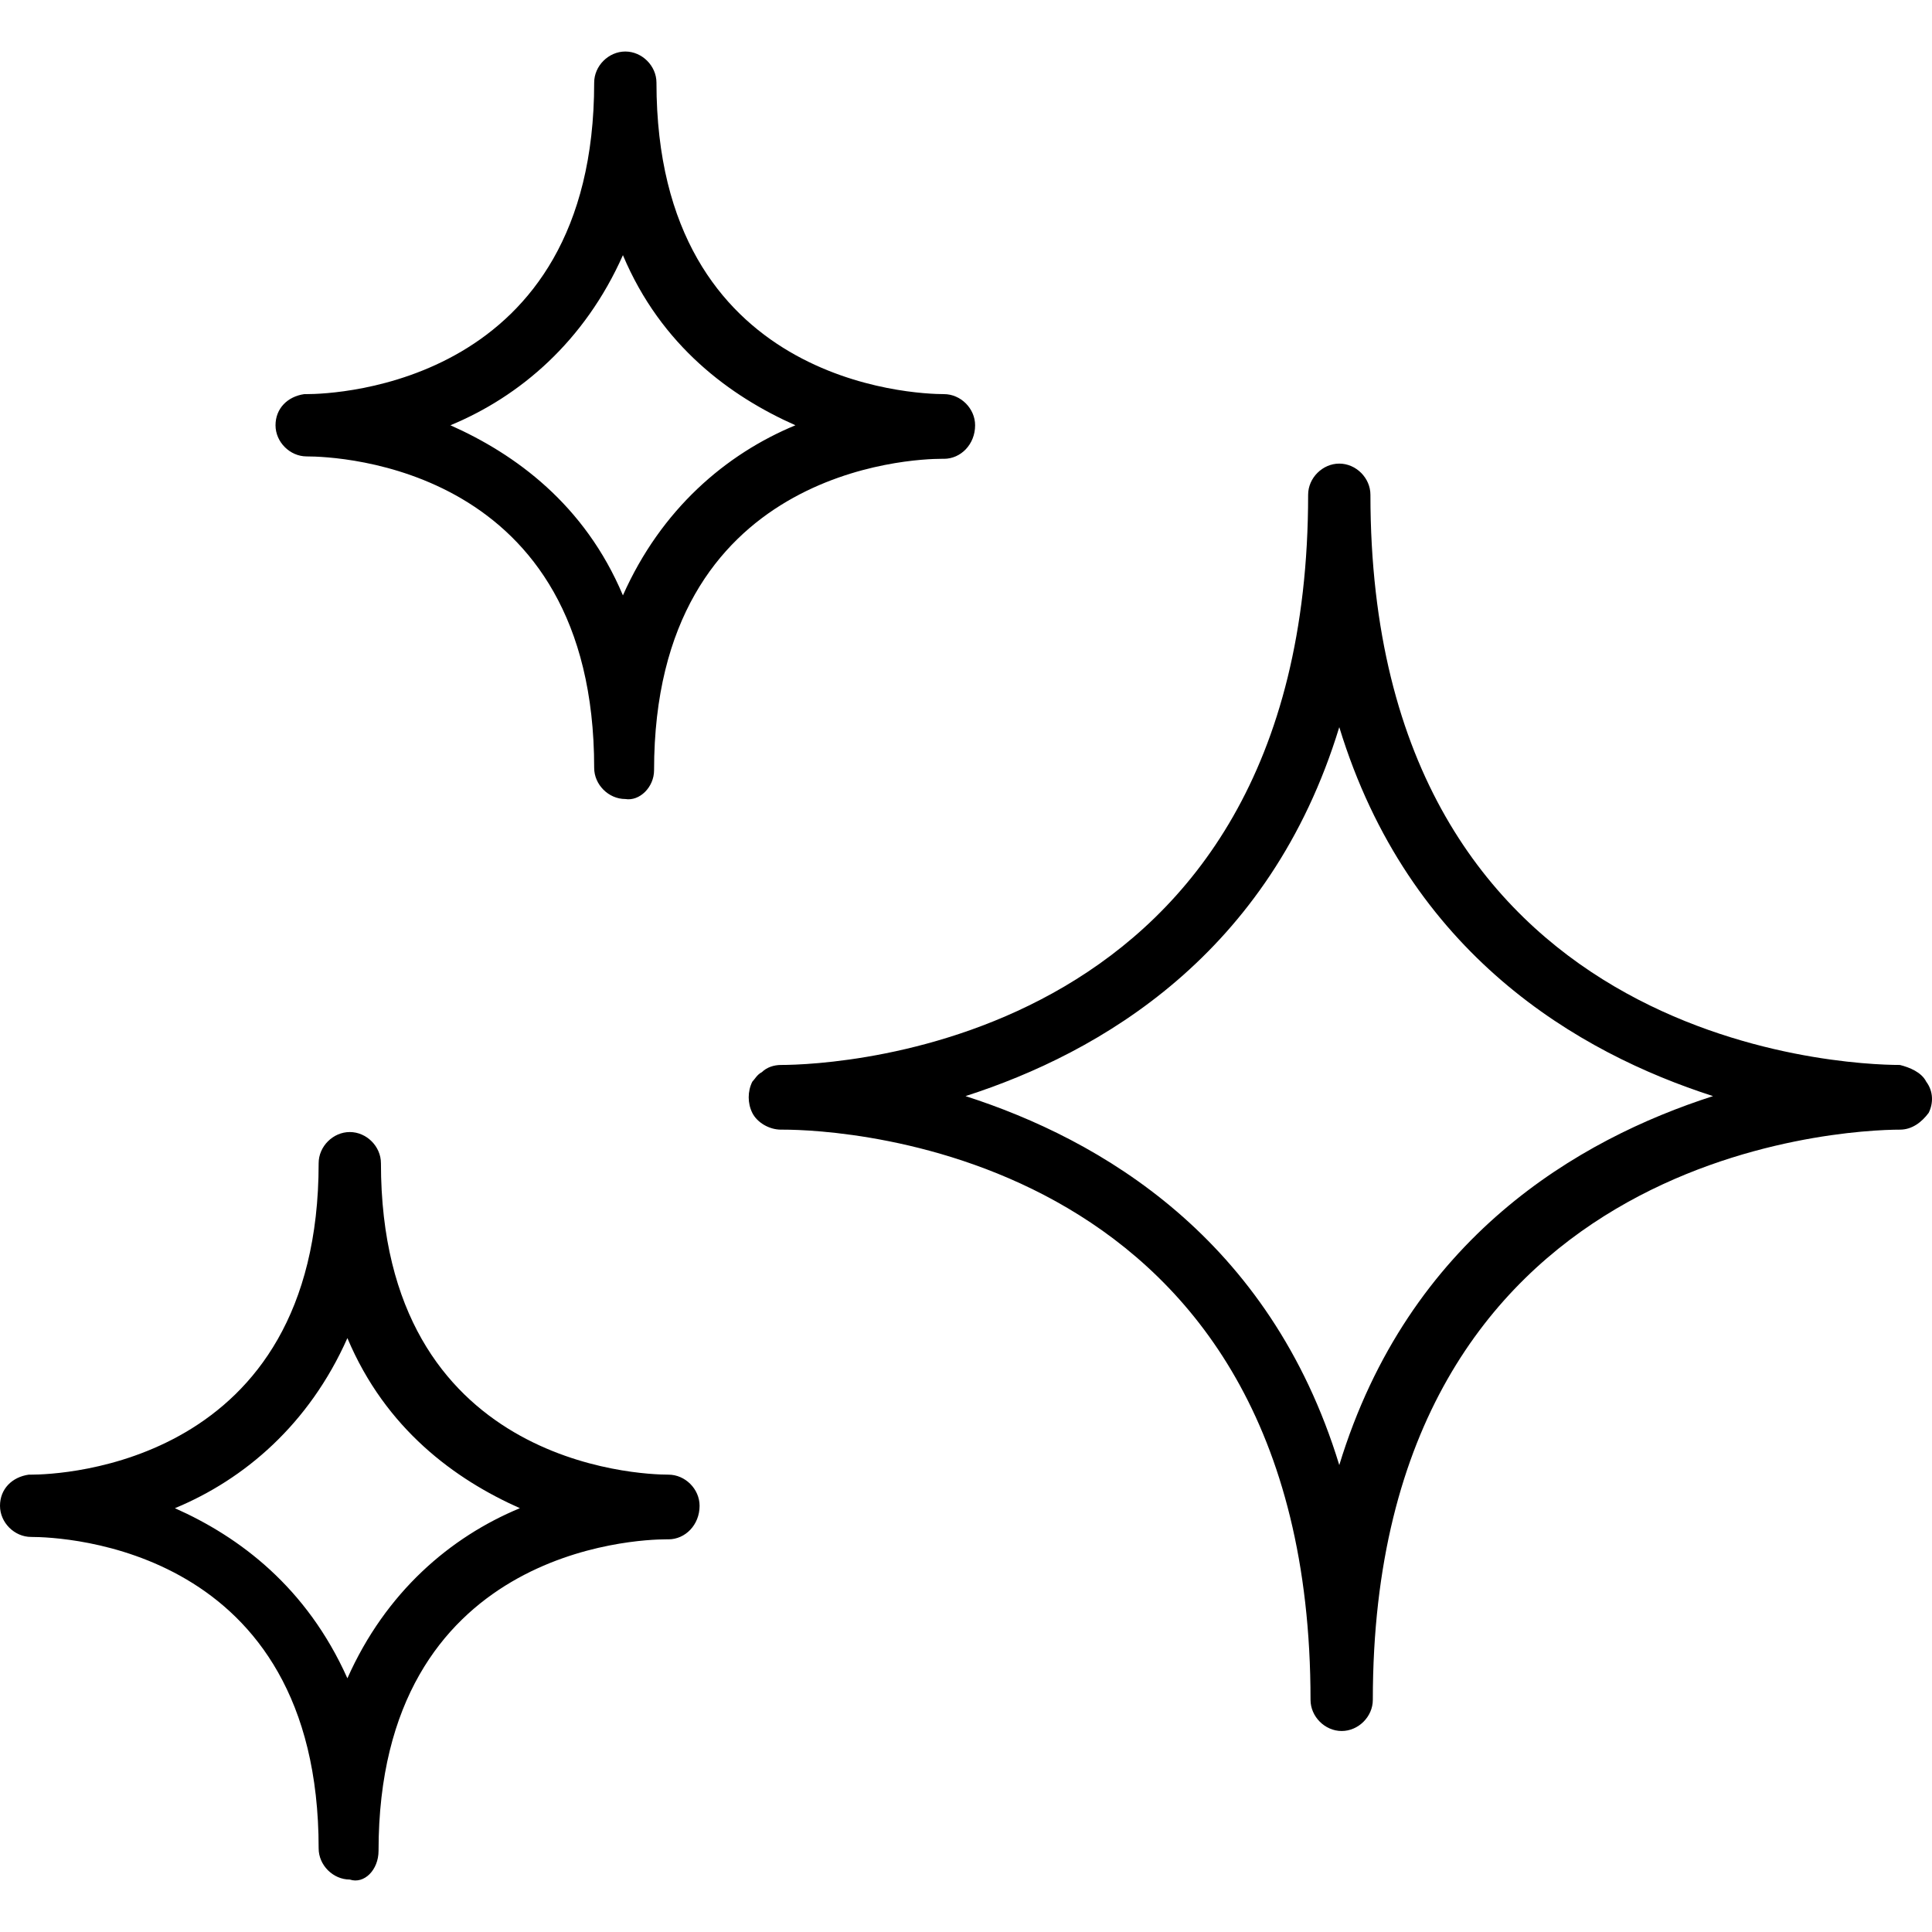
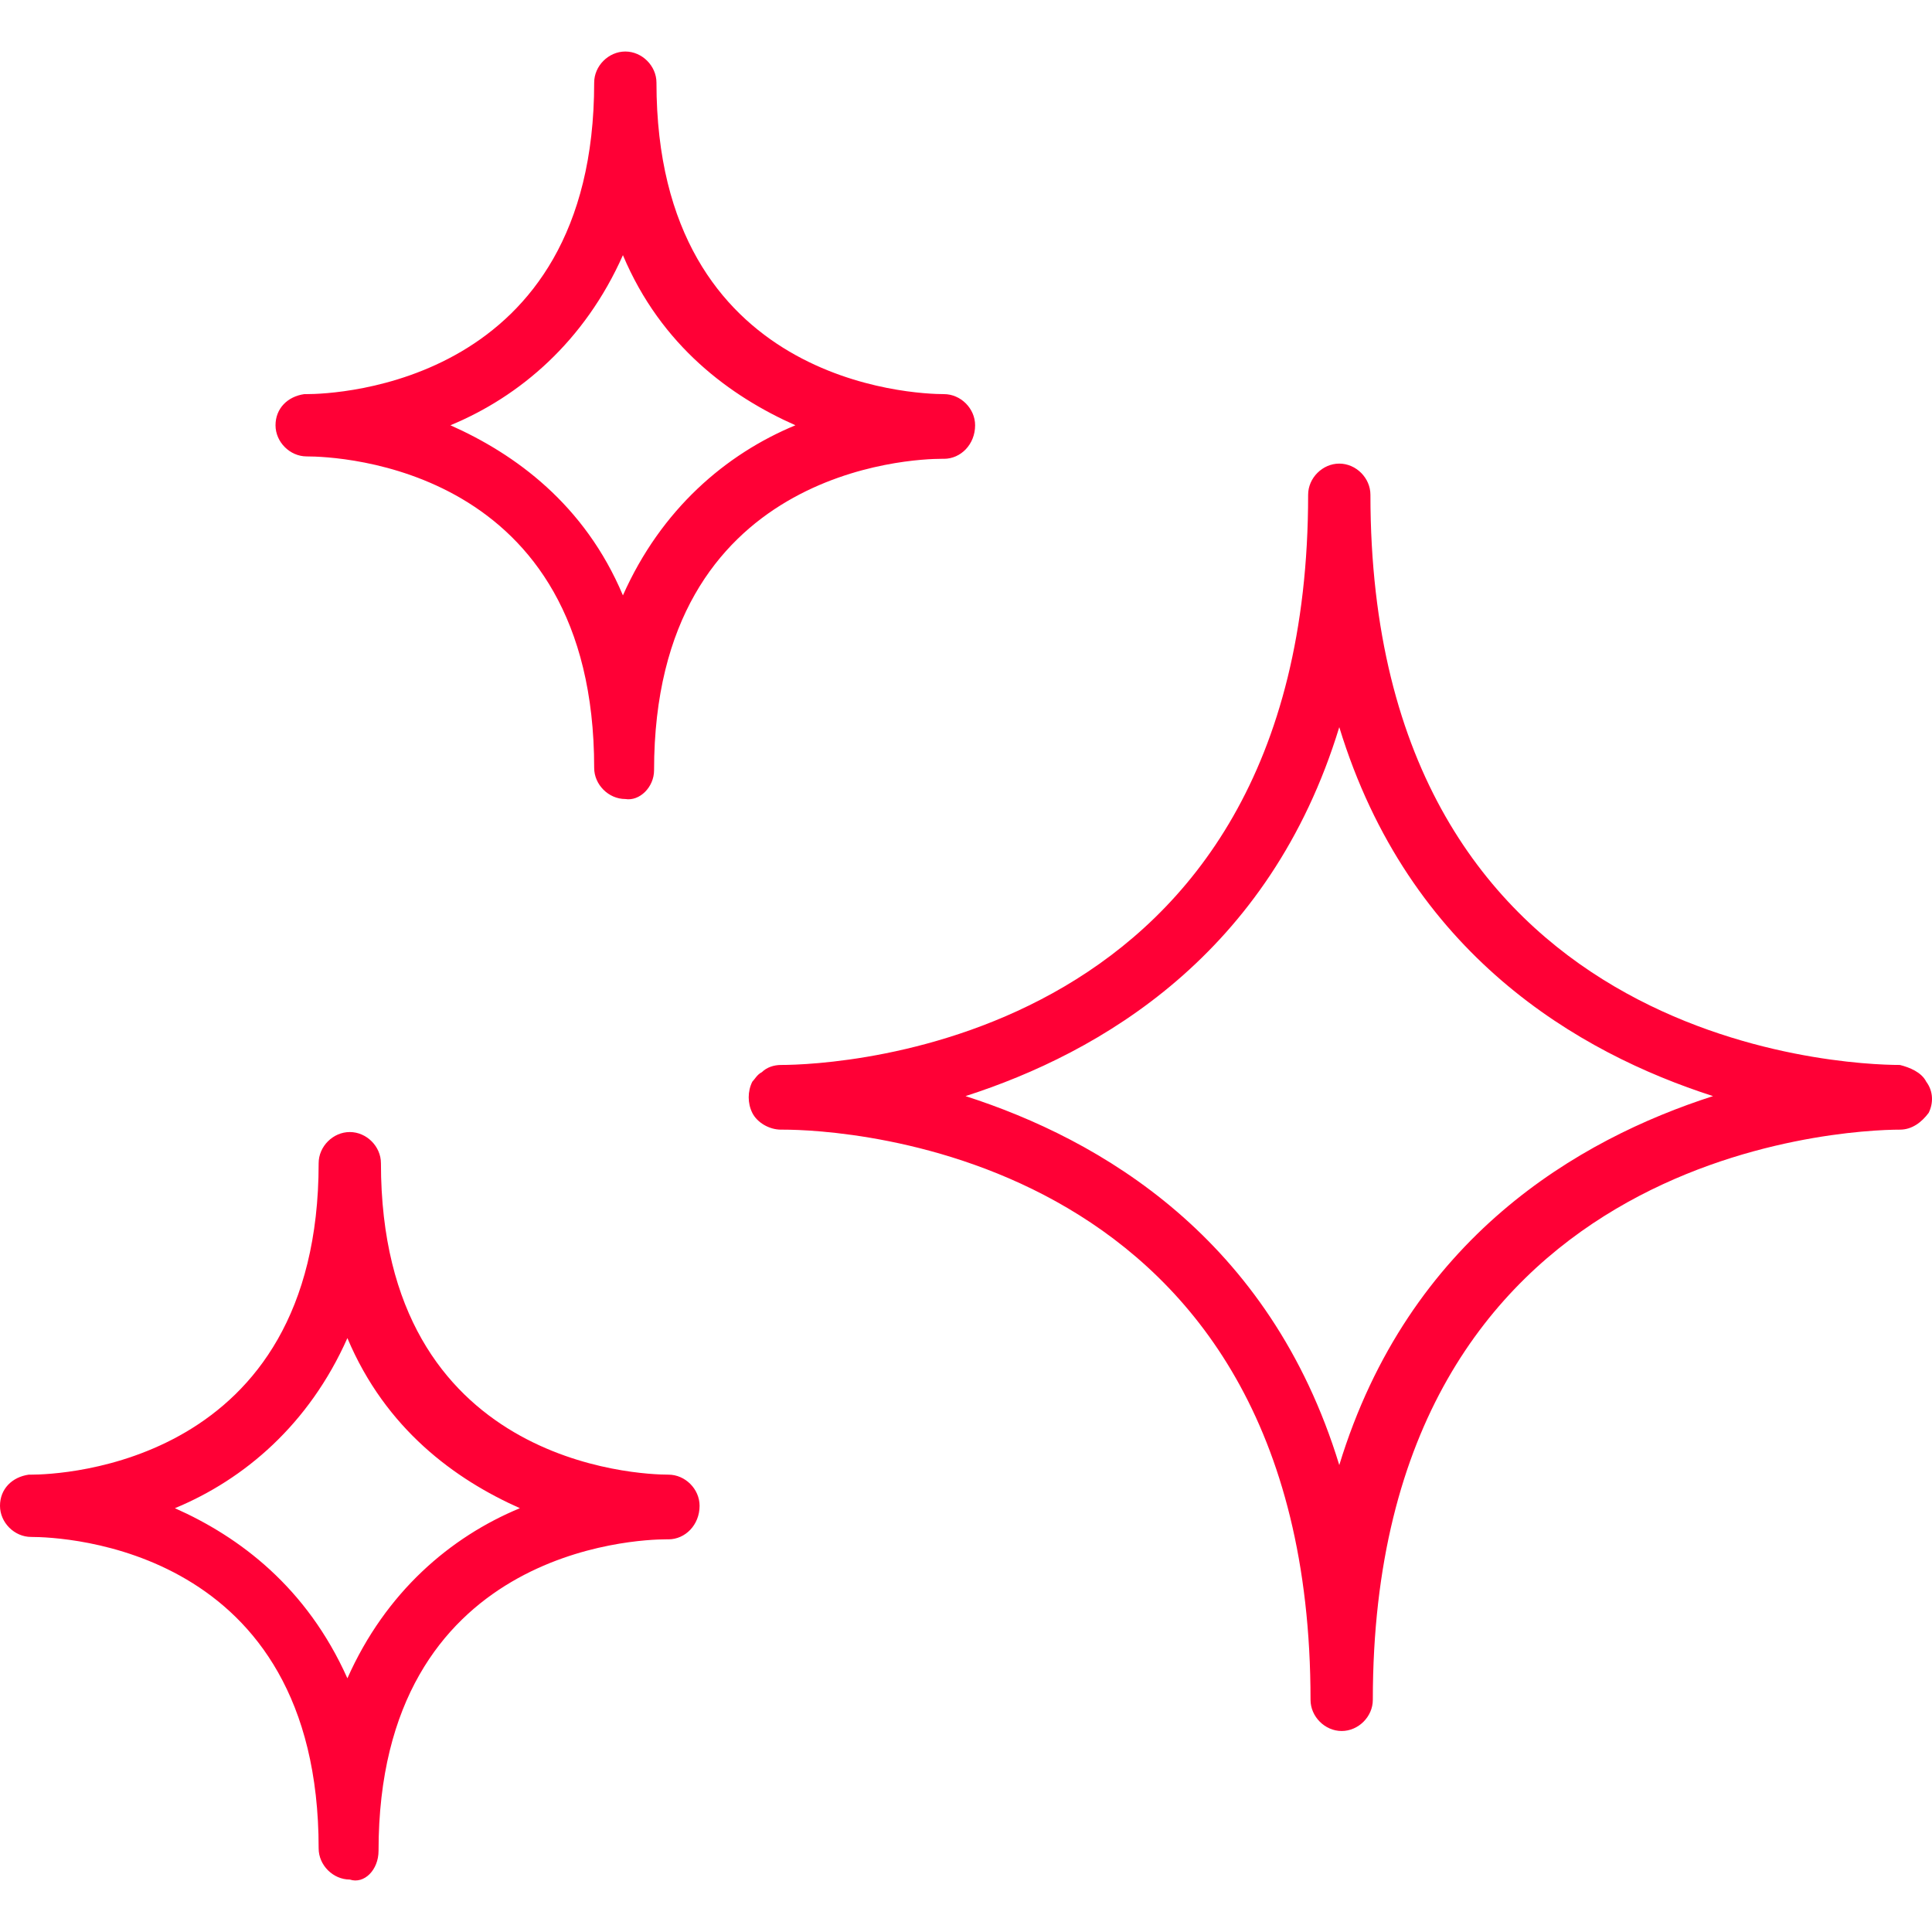
<svg xmlns="http://www.w3.org/2000/svg" version="1.1" id="Capa_1" x="0px" y="0px" viewBox="0 0 322.558 322.558" style="enable-background:new 0 0 322.558 322.558;" xml:space="preserve">
  <g>
    <g>
      <g>
-         <path d="M321.6,180.601c-0.8-1.6-2.8-2.4-4.4-2.8c-9.2,0-88.4-3.2-88.4-95.2c0-2.8-2.4-5.2-5.2-5.2c-2.8,0-5.2,2.4-5.2,5.2     c0,92-79.2,95.2-88,95.2c-1.2,0-2.4,0.4-3.2,1.2c-0.8,0.4-1.2,1.2-1.6,1.6c-0.8,1.6-0.8,3.6,0,5.2c0.8,1.6,2.8,2.8,4.8,2.8     c0,0,0,0,0.4,0c9.2,0,88,3.2,88,95.2c0,2.8,2.4,5.2,5.2,5.2c2.8,0,5.2-2.4,5.2-5.2c0-91.6,78.8-95.2,88-95.2c2,0,3.6-1.2,4.8-2.8     C322.8,184.201,322.8,182.201,321.6,180.601z M223.6,244.601c-11.6-38-40-54.4-62.4-61.6c22.4-7.2,50.8-23.6,62.4-61.6     c11.6,38,40,54.4,62.4,61.6C263.6,190.201,235.2,206.601,223.6,244.601z" />
-         <path d="M157.6,76.601c2.8,0,5.2-2.4,5.2-5.6c0-2.8-2.4-5.2-5.2-5.2c-4.8,0-48-1.6-48-52c0-2.8-2.4-5.2-5.2-5.2     c-2.8,0-5.2,2.4-5.2,5.2c0,50.4-43.2,52-48,52c-0.4,0-0.4,0-0.4,0c-2.8,0.4-4.8,2.4-4.8,5.2s2.4,5.2,5.2,5.2c5.2,0,48,1.6,48,52     c0,2.8,2.4,5.2,5.2,5.2c2.4,0.4,4.8-2,4.8-4.8c0-50.4,43.2-52,48-52H157.6z M104,99.401c-6.4-15.2-18-23.6-28.8-28.4     c11.6-4.8,22.4-14,28.8-28.4c6.4,15.2,18,23.6,28.8,28.4C121.2,75.801,110.4,85.001,104,99.401z" />
-         <path d="M111.6,246.201c-4.8,0-48-1.6-48-52c0-2.8-2.4-5.2-5.2-5.2c-2.8,0-5.2,2.4-5.2,5.2c0,50.4-43.2,52-48,52     c-0.4,0-0.4,0-0.4,0c-2.8,0.4-4.8,2.4-4.8,5.2c0,2.8,2.4,5.2,5.2,5.2c5.2,0,48,1.6,48,52c0,2.8,2.4,5.2,5.2,5.2     c2.4,0.8,4.8-1.6,4.8-4.8c0-50.4,43.2-52,48-52h0.4c2.8,0,5.2-2.4,5.2-5.6C116.8,248.601,114.4,246.201,111.6,246.201z      M58,280.201c-6.8-15.2-18-23.6-28.8-28.4c11.6-4.8,22.4-14,28.8-28.4c6.4,15.2,18,23.6,28.8,28.4     C75.2,256.601,64.4,265.801,58,280.201z" />
+         <path d="M321.6,180.601c-0.8-1.6-2.8-2.4-4.4-2.8c-9.2,0-88.4-3.2-88.4-95.2c0-2.8-2.4-5.2-5.2-5.2c-2.8,0-5.2,2.4-5.2,5.2     c0,92-79.2,95.2-88,95.2c-1.2,0-2.4,0.4-3.2,1.2c-0.8,0.4-1.2,1.2-1.6,1.6c-0.8,1.6-0.8,3.6,0,5.2c0.8,1.6,2.8,2.8,4.8,2.8     c0,0,0,0,0.4,0c9.2,0,88,3.2,88,95.2c0,2.8,2.4,5.2,5.2,5.2c2.8,0,5.2-2.4,5.2-5.2c0-91.6,78.8-95.2,88-95.2c2,0,3.6-1.2,4.8-2.8     C322.8,184.201,322.8,182.201,321.6,180.601z M223.6,244.601c-11.6-38-40-54.4-62.4-61.6c22.4-7.2,50.8-23.6,62.4-61.6     c11.6,38,40,54.4,62.4,61.6C263.6,190.201,235.2,206.601,223.6,244.601z" style="fill:#ff0036" />
+         <path d="M157.6,76.601c2.8,0,5.2-2.4,5.2-5.6c0-2.8-2.4-5.2-5.2-5.2c-4.8,0-48-1.6-48-52c0-2.8-2.4-5.2-5.2-5.2     c-2.8,0-5.2,2.4-5.2,5.2c0,50.4-43.2,52-48,52c-0.4,0-0.4,0-0.4,0c-2.8,0.4-4.8,2.4-4.8,5.2s2.4,5.2,5.2,5.2c5.2,0,48,1.6,48,52     c0,2.8,2.4,5.2,5.2,5.2c2.4,0.4,4.8-2,4.8-4.8c0-50.4,43.2-52,48-52H157.6z M104,99.401c-6.4-15.2-18-23.6-28.8-28.4     c11.6-4.8,22.4-14,28.8-28.4c6.4,15.2,18,23.6,28.8,28.4C121.2,75.801,110.4,85.001,104,99.401z" style="fill:#ff0036" />
+         <path d="M111.6,246.201c-4.8,0-48-1.6-48-52c0-2.8-2.4-5.2-5.2-5.2c-2.8,0-5.2,2.4-5.2,5.2c0,50.4-43.2,52-48,52     c-0.4,0-0.4,0-0.4,0c-2.8,0.4-4.8,2.4-4.8,5.2c0,2.8,2.4,5.2,5.2,5.2c5.2,0,48,1.6,48,52c0,2.8,2.4,5.2,5.2,5.2     c2.4,0.8,4.8-1.6,4.8-4.8c0-50.4,43.2-52,48-52h0.4c2.8,0,5.2-2.4,5.2-5.6C116.8,248.601,114.4,246.201,111.6,246.201z      M58,280.201c-6.8-15.2-18-23.6-28.8-28.4c11.6-4.8,22.4-14,28.8-28.4c6.4,15.2,18,23.6,28.8,28.4     C75.2,256.601,64.4,265.801,58,280.201z" style="fill:#ff0036" />
      </g>
    </g>
  </g>
  <g>
</g>
  <g>
</g>
  <g>
</g>
  <g>
</g>
  <g>
</g>
  <g>
</g>
  <g>
</g>
  <g>
</g>
  <g>
</g>
  <g>
</g>
  <g>
</g>
  <g>
</g>
  <g>
</g>
  <g>
</g>
  <g>
</g>
</svg>
